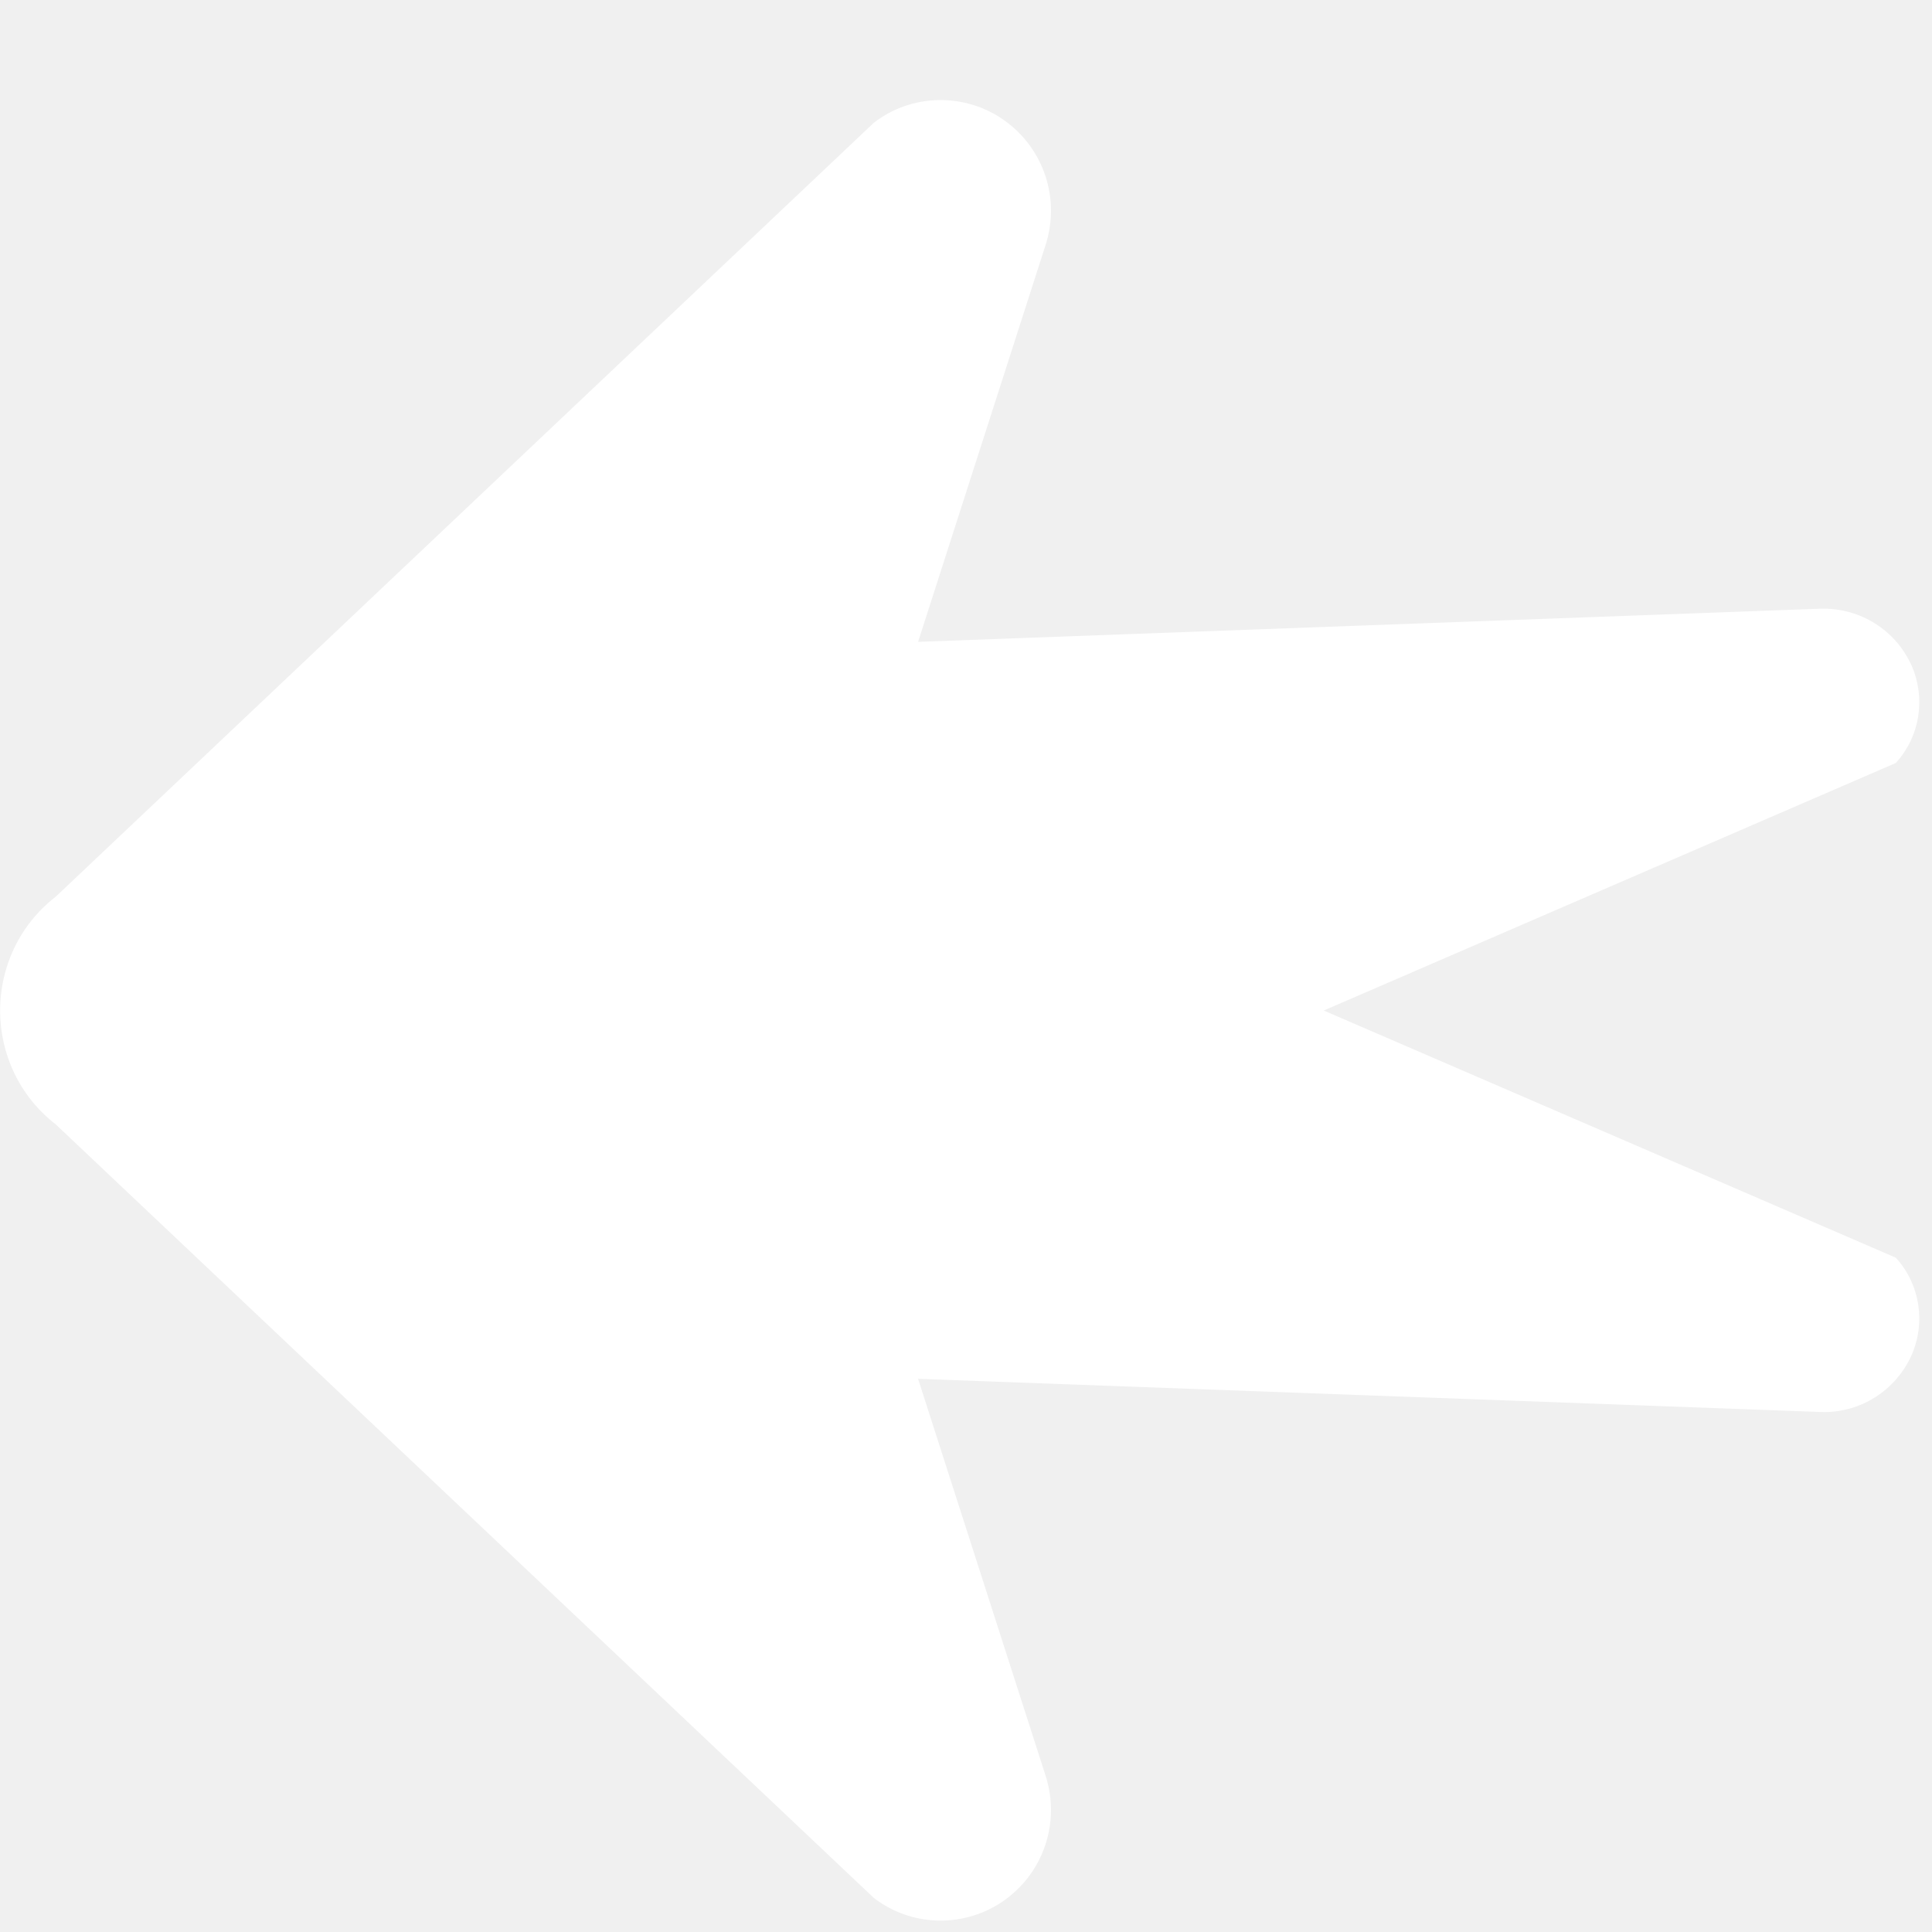
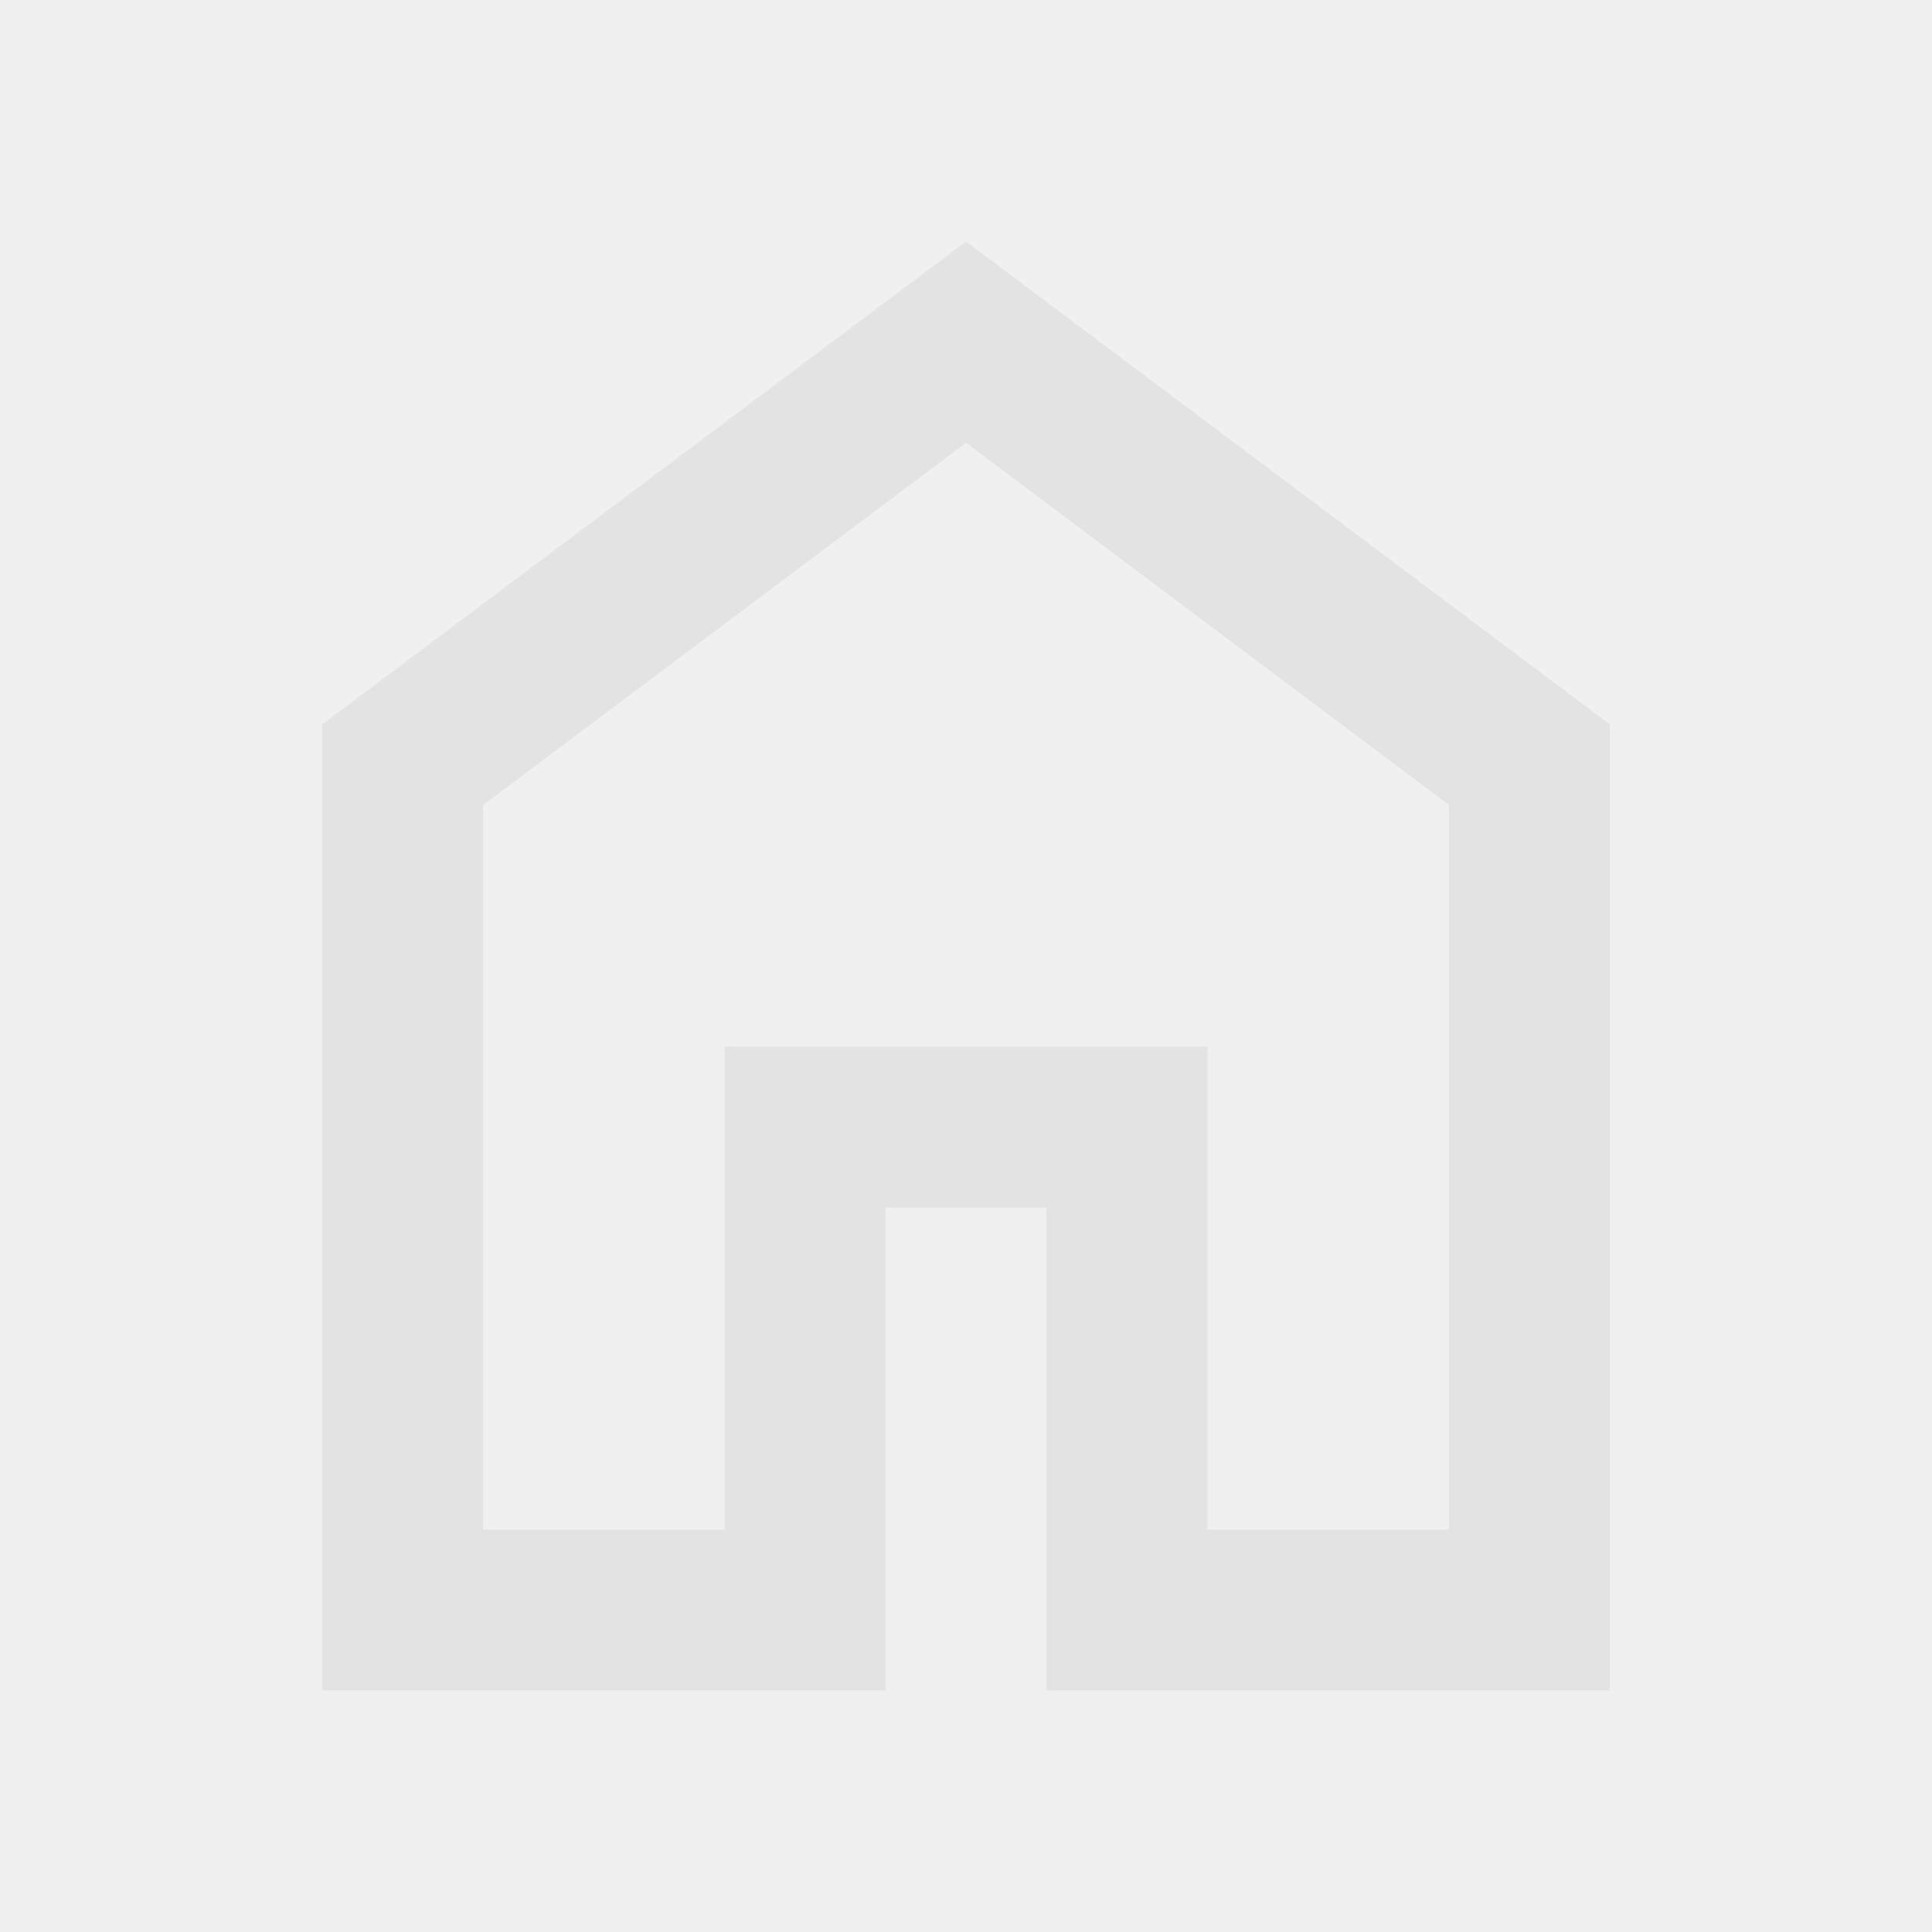
- <svg xmlns="http://www.w3.org/2000/svg" viewBox="0 0 512 512" role="img" aria-label="Back">
-   <path fill="#fff" d="M506.6 176.4c-4.2-9.4-13.6-15.3-23.9-15.1l-239.4 8.8 33.8-105.2c3.9-12.2-.4-25.4-10.8-32.9-10.4-7.5-24.7-7.3-34.8.6L14.8 237.6c-19.7 15.3-19.7 45.1 0 60.4l216.7 204.9c10.1 7.9 24.4 8.1 34.8.6 10.4-7.5 14.7-20.7 10.8-32.9l-33.8-105.2 239.4 8.8c10.3.3 19.7-5.7 23.9-15.1 3.8-8.7 2.2-18.8-4.2-25.8L350.8 267.8l151.6-65.6c6.4-7 8-17.1 4.2-25.8z" />
+ <svg xmlns="http://www.w3.org/2000/svg" height="24px" viewBox="0 -960 960 960" width="24px" fill="#e3e3e3">
+   <path d="M240-200h120v-240h240v240h120v-360L480-740 240-560v360Zm-80 80v-480l320-240 320 240v480H520v-240h-80v240H160Zm320-350Z" />
</svg>
